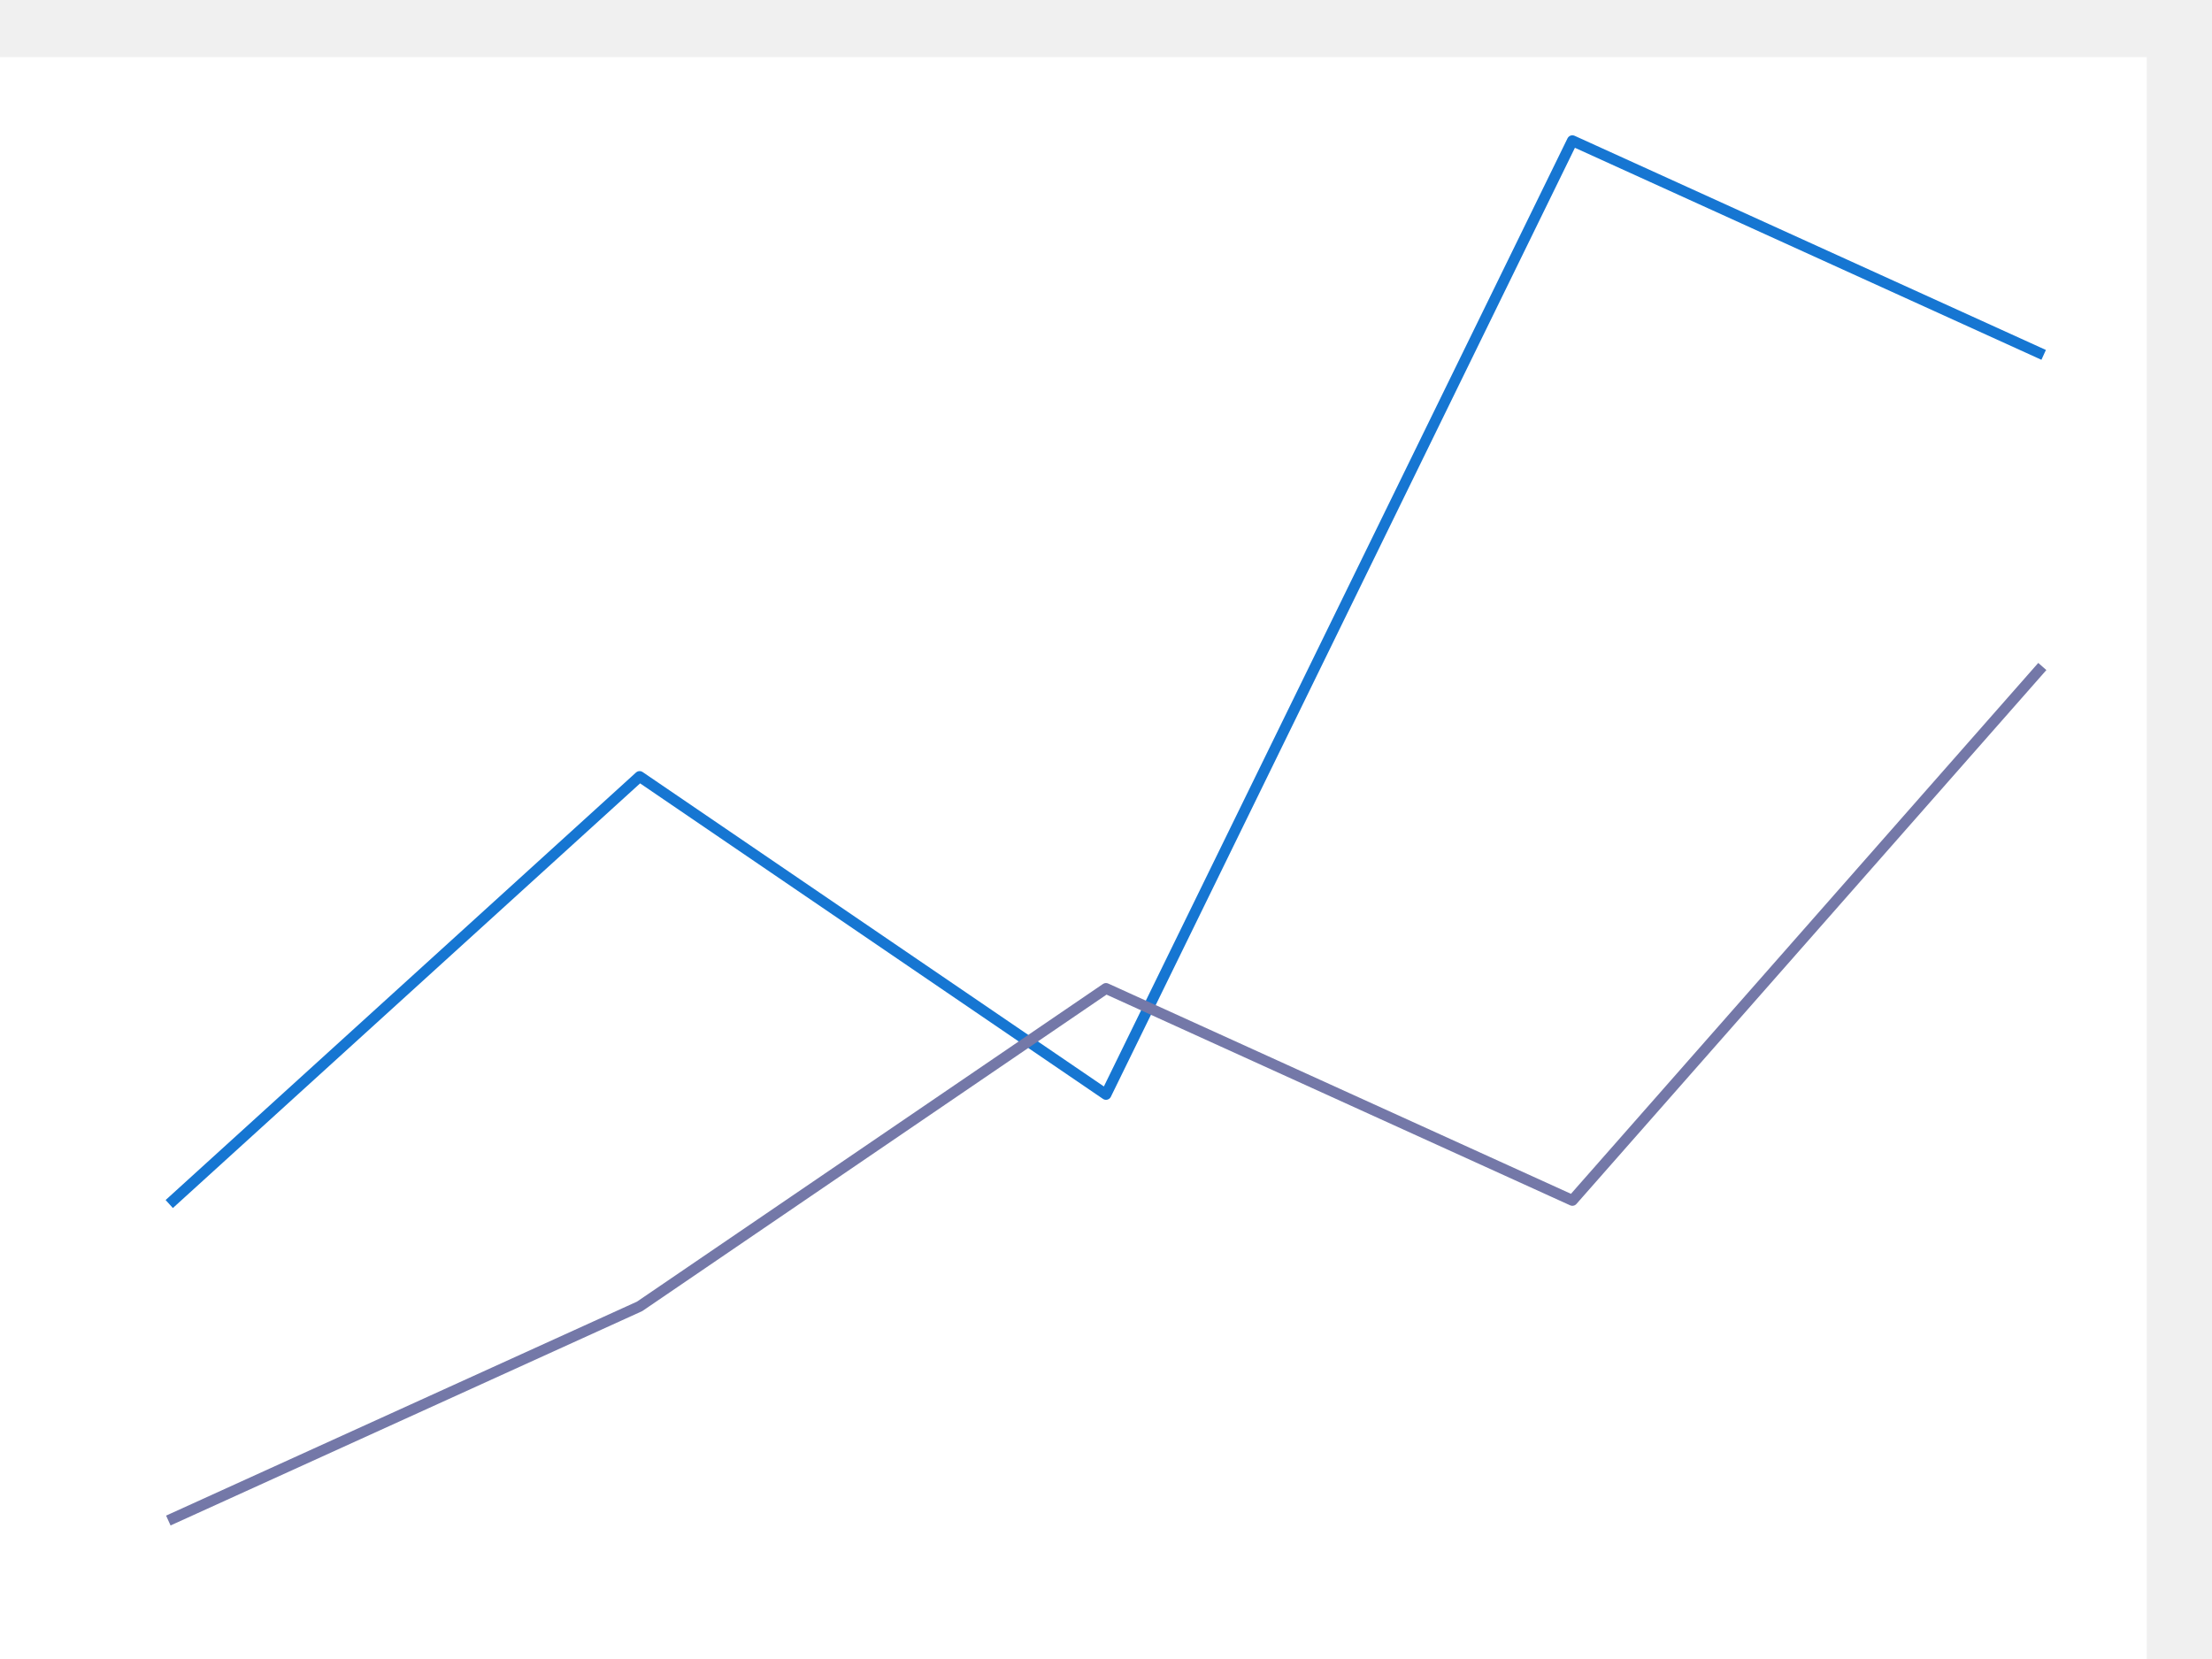
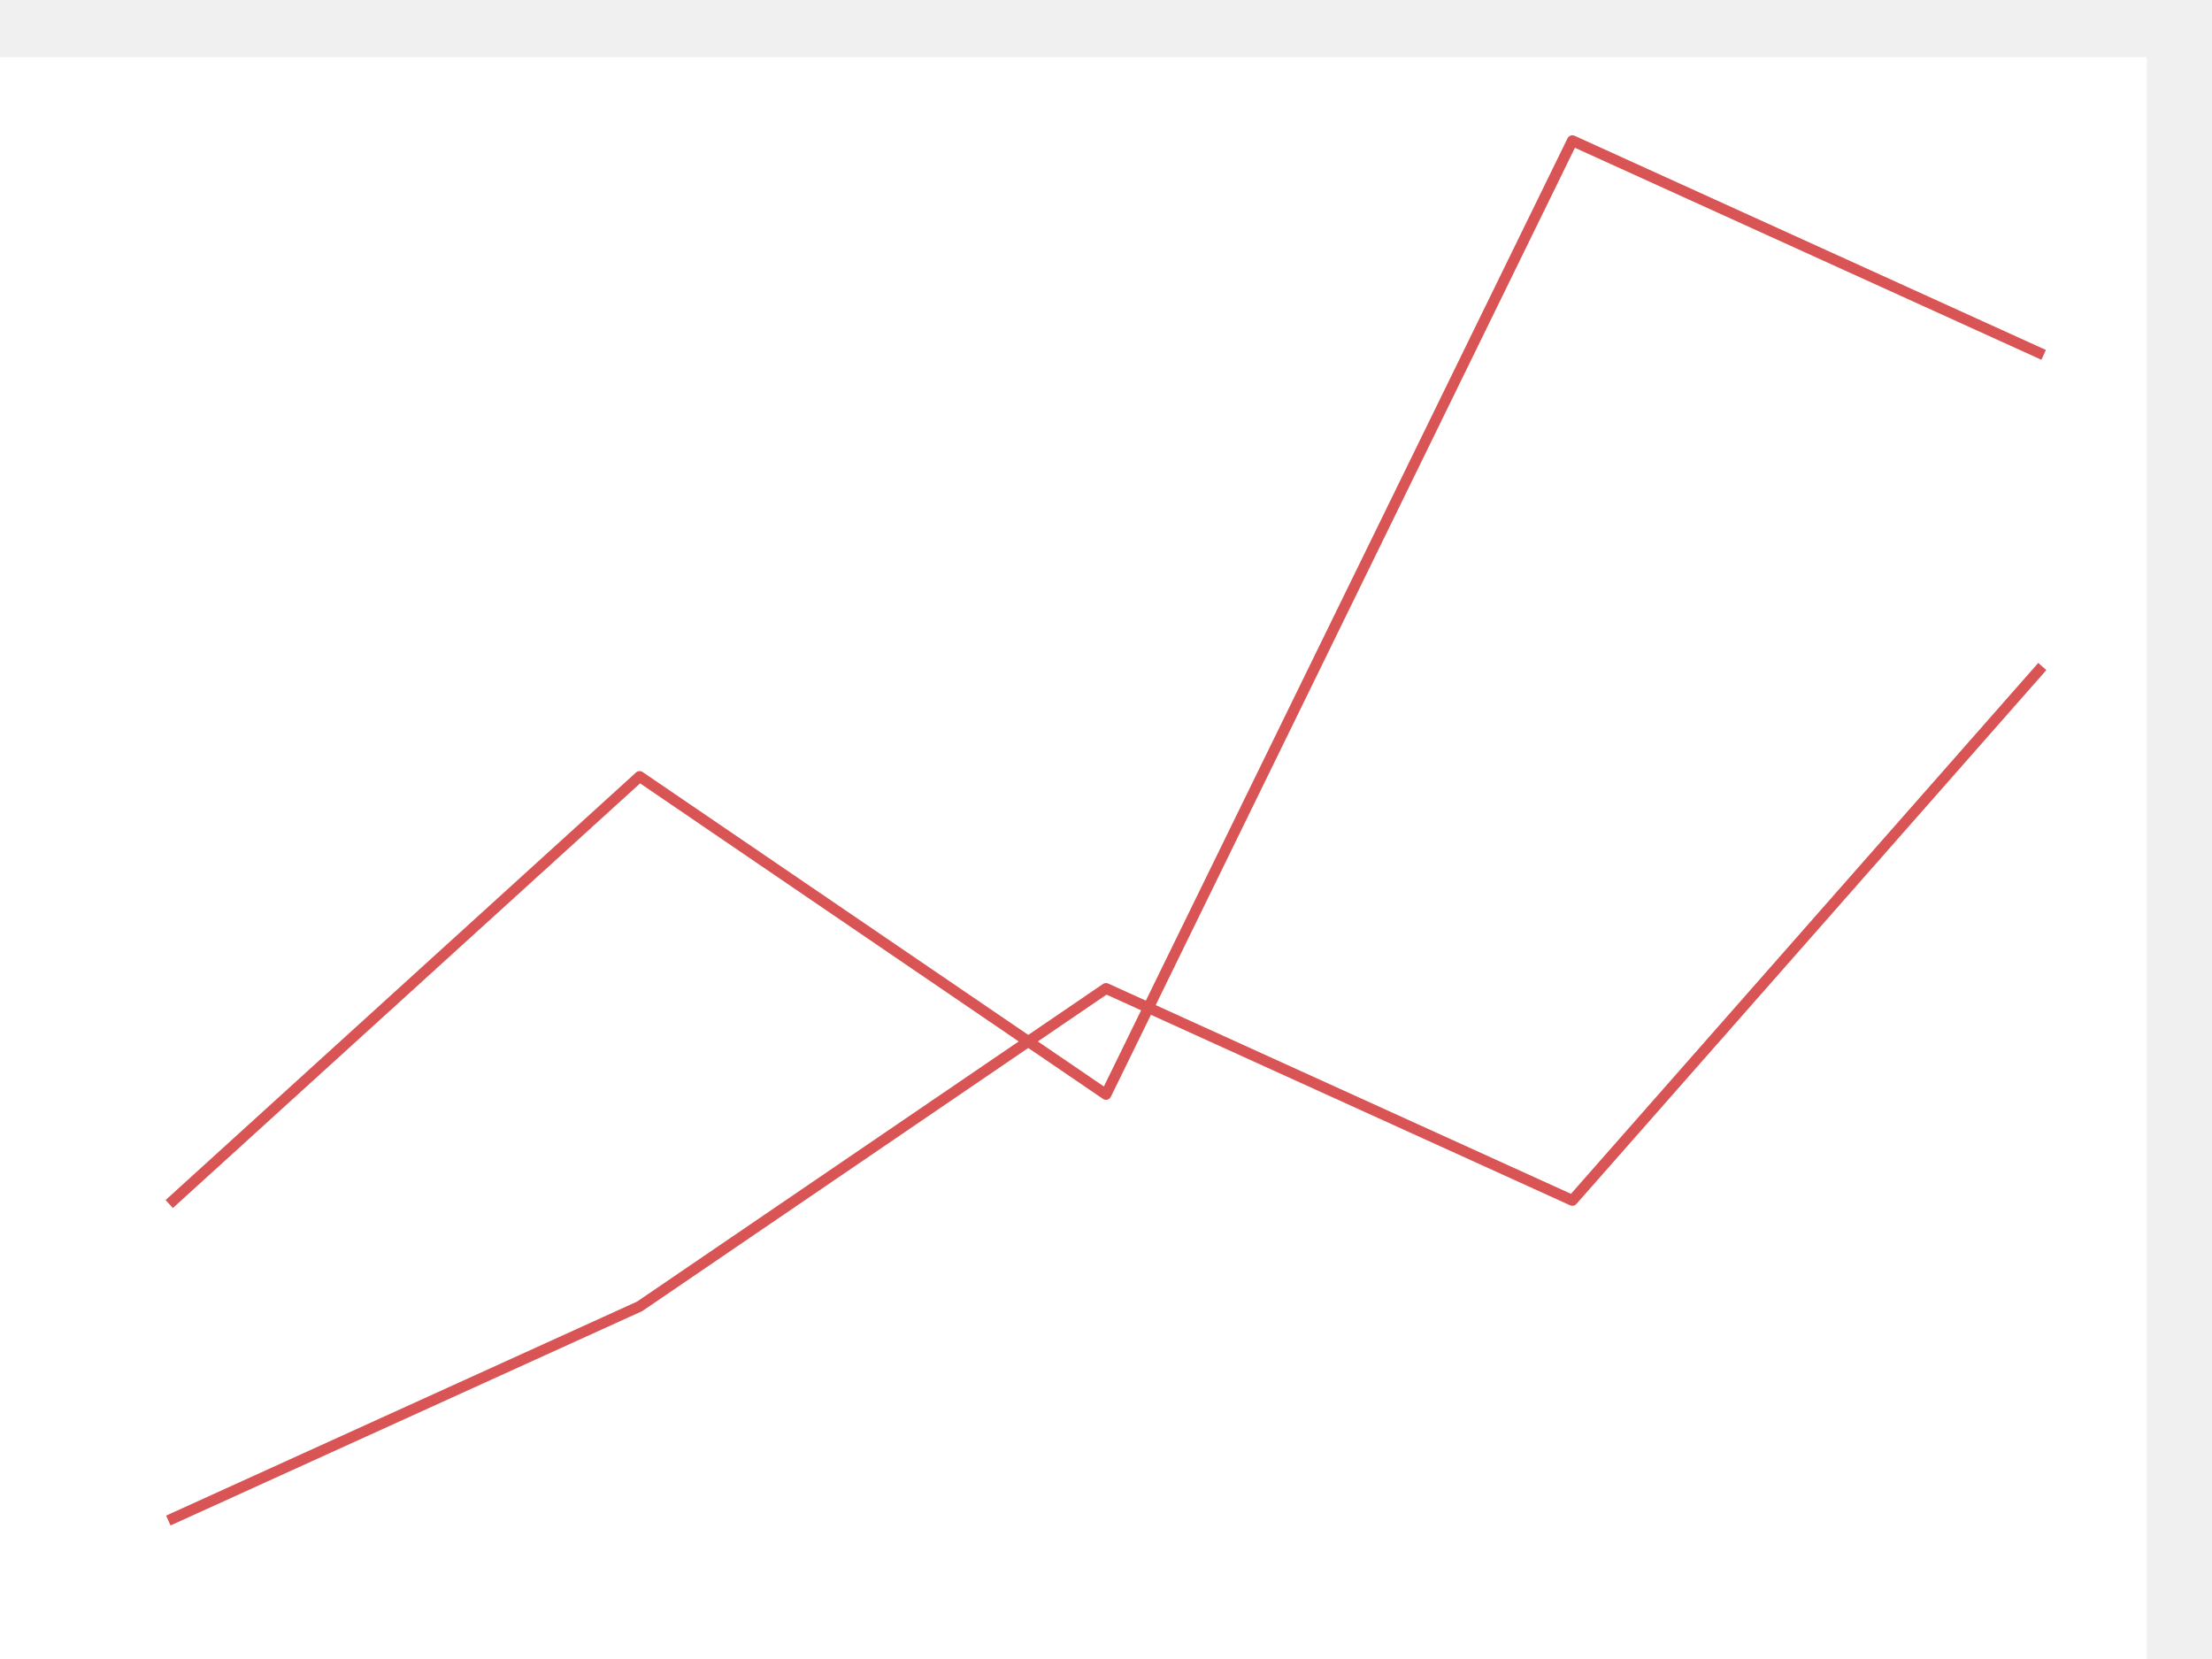
<svg xmlns="http://www.w3.org/2000/svg" width="1024" height="768" viewBox="23.618 -11.626 450.469 337.851" version="1.1" preserveAspectRatio="xMidYMid meet">
  <defs>
    <style type="text/css">*{stroke-linejoin: round; stroke-linecap: butt}</style>
  </defs>
  <g id="figure_1">
    <g id="patch_1">
      <path d="M 0 345.6  L 460.8 345.6  L 460.8 0  L 0 0  z " style="fill: #ffffff" />
    </g>
    <g id="axes_1">
      <g id="line2d_17">
-         <path d="M 58.899 232.831  L 153.876 146.509  L 248.852 211.25  L 343.828 17.027  L 438.805 60.188  " clip-path="url(#pdfb5a54e9d)" style="fill: none; stroke: #1676d2; stroke-width: 2.2; stroke-linecap: square" />
+         <path d="M 58.899 232.831  L 153.876 146.509  L 248.852 211.25  L 343.828 17.027  L 438.805 60.188  " clip-path="url(#pdfb5a54e9d)" style="fill: none; stroke: #d95555; stroke-width: 2.2; stroke-linecap: square" />
      </g>
      <g id="line2d_18">
-         <path d="M 58.899 297.572  L 153.876 254.411  L 248.852 189.67  L 343.828 232.831  L 438.805 124.929  " clip-path="url(#pdfb5a54e9d)" style="fill: none; stroke: #7478a8; stroke-width: 2.2; stroke-linecap: square" />
+         <path d="M 58.899 297.572  L 153.876 254.411  L 248.852 189.67  L 343.828 232.831  L 438.805 124.929  " clip-path="url(#pdfb5a54e9d)" style="fill: none; stroke: #d95555; stroke-width: 2.2; stroke-linecap: square" />
      </g>
    </g>
  </g>
  <defs>
    <clipPath id="pdfb5a54e9d">
      <rect x="39.904" y="3" width="417.896" height="308.599" />
    </clipPath>
  </defs>
</svg>
